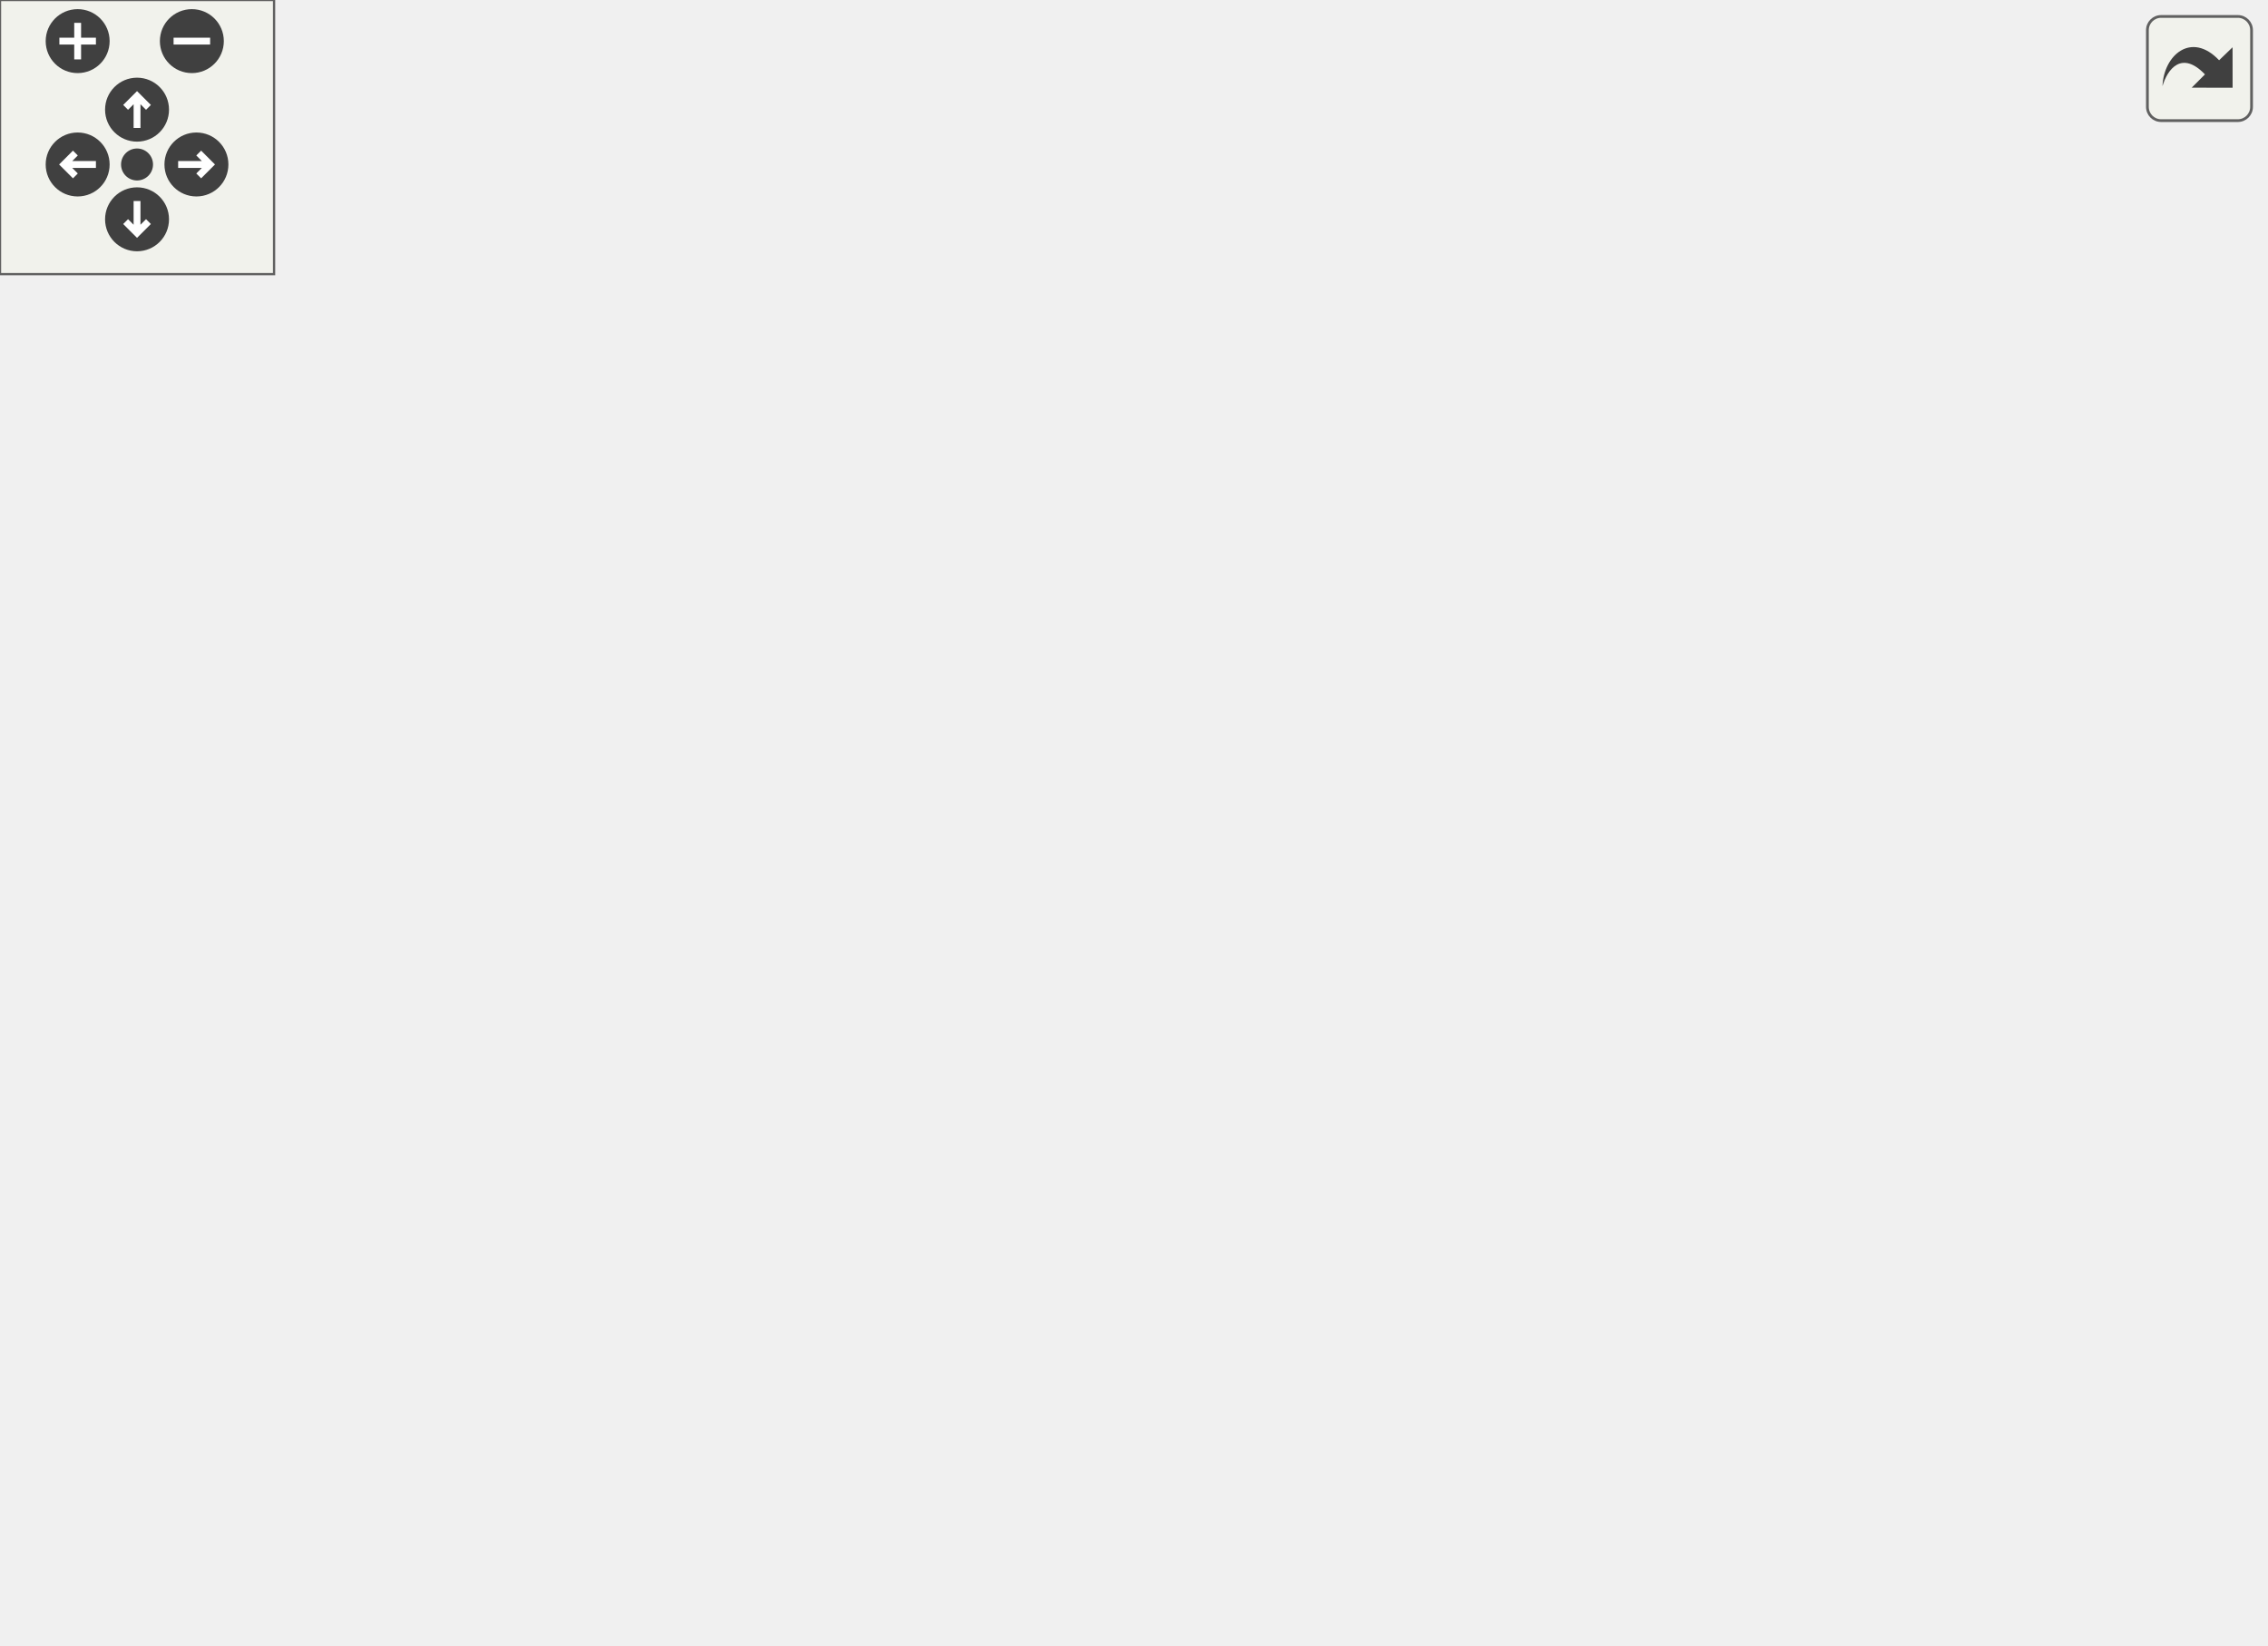
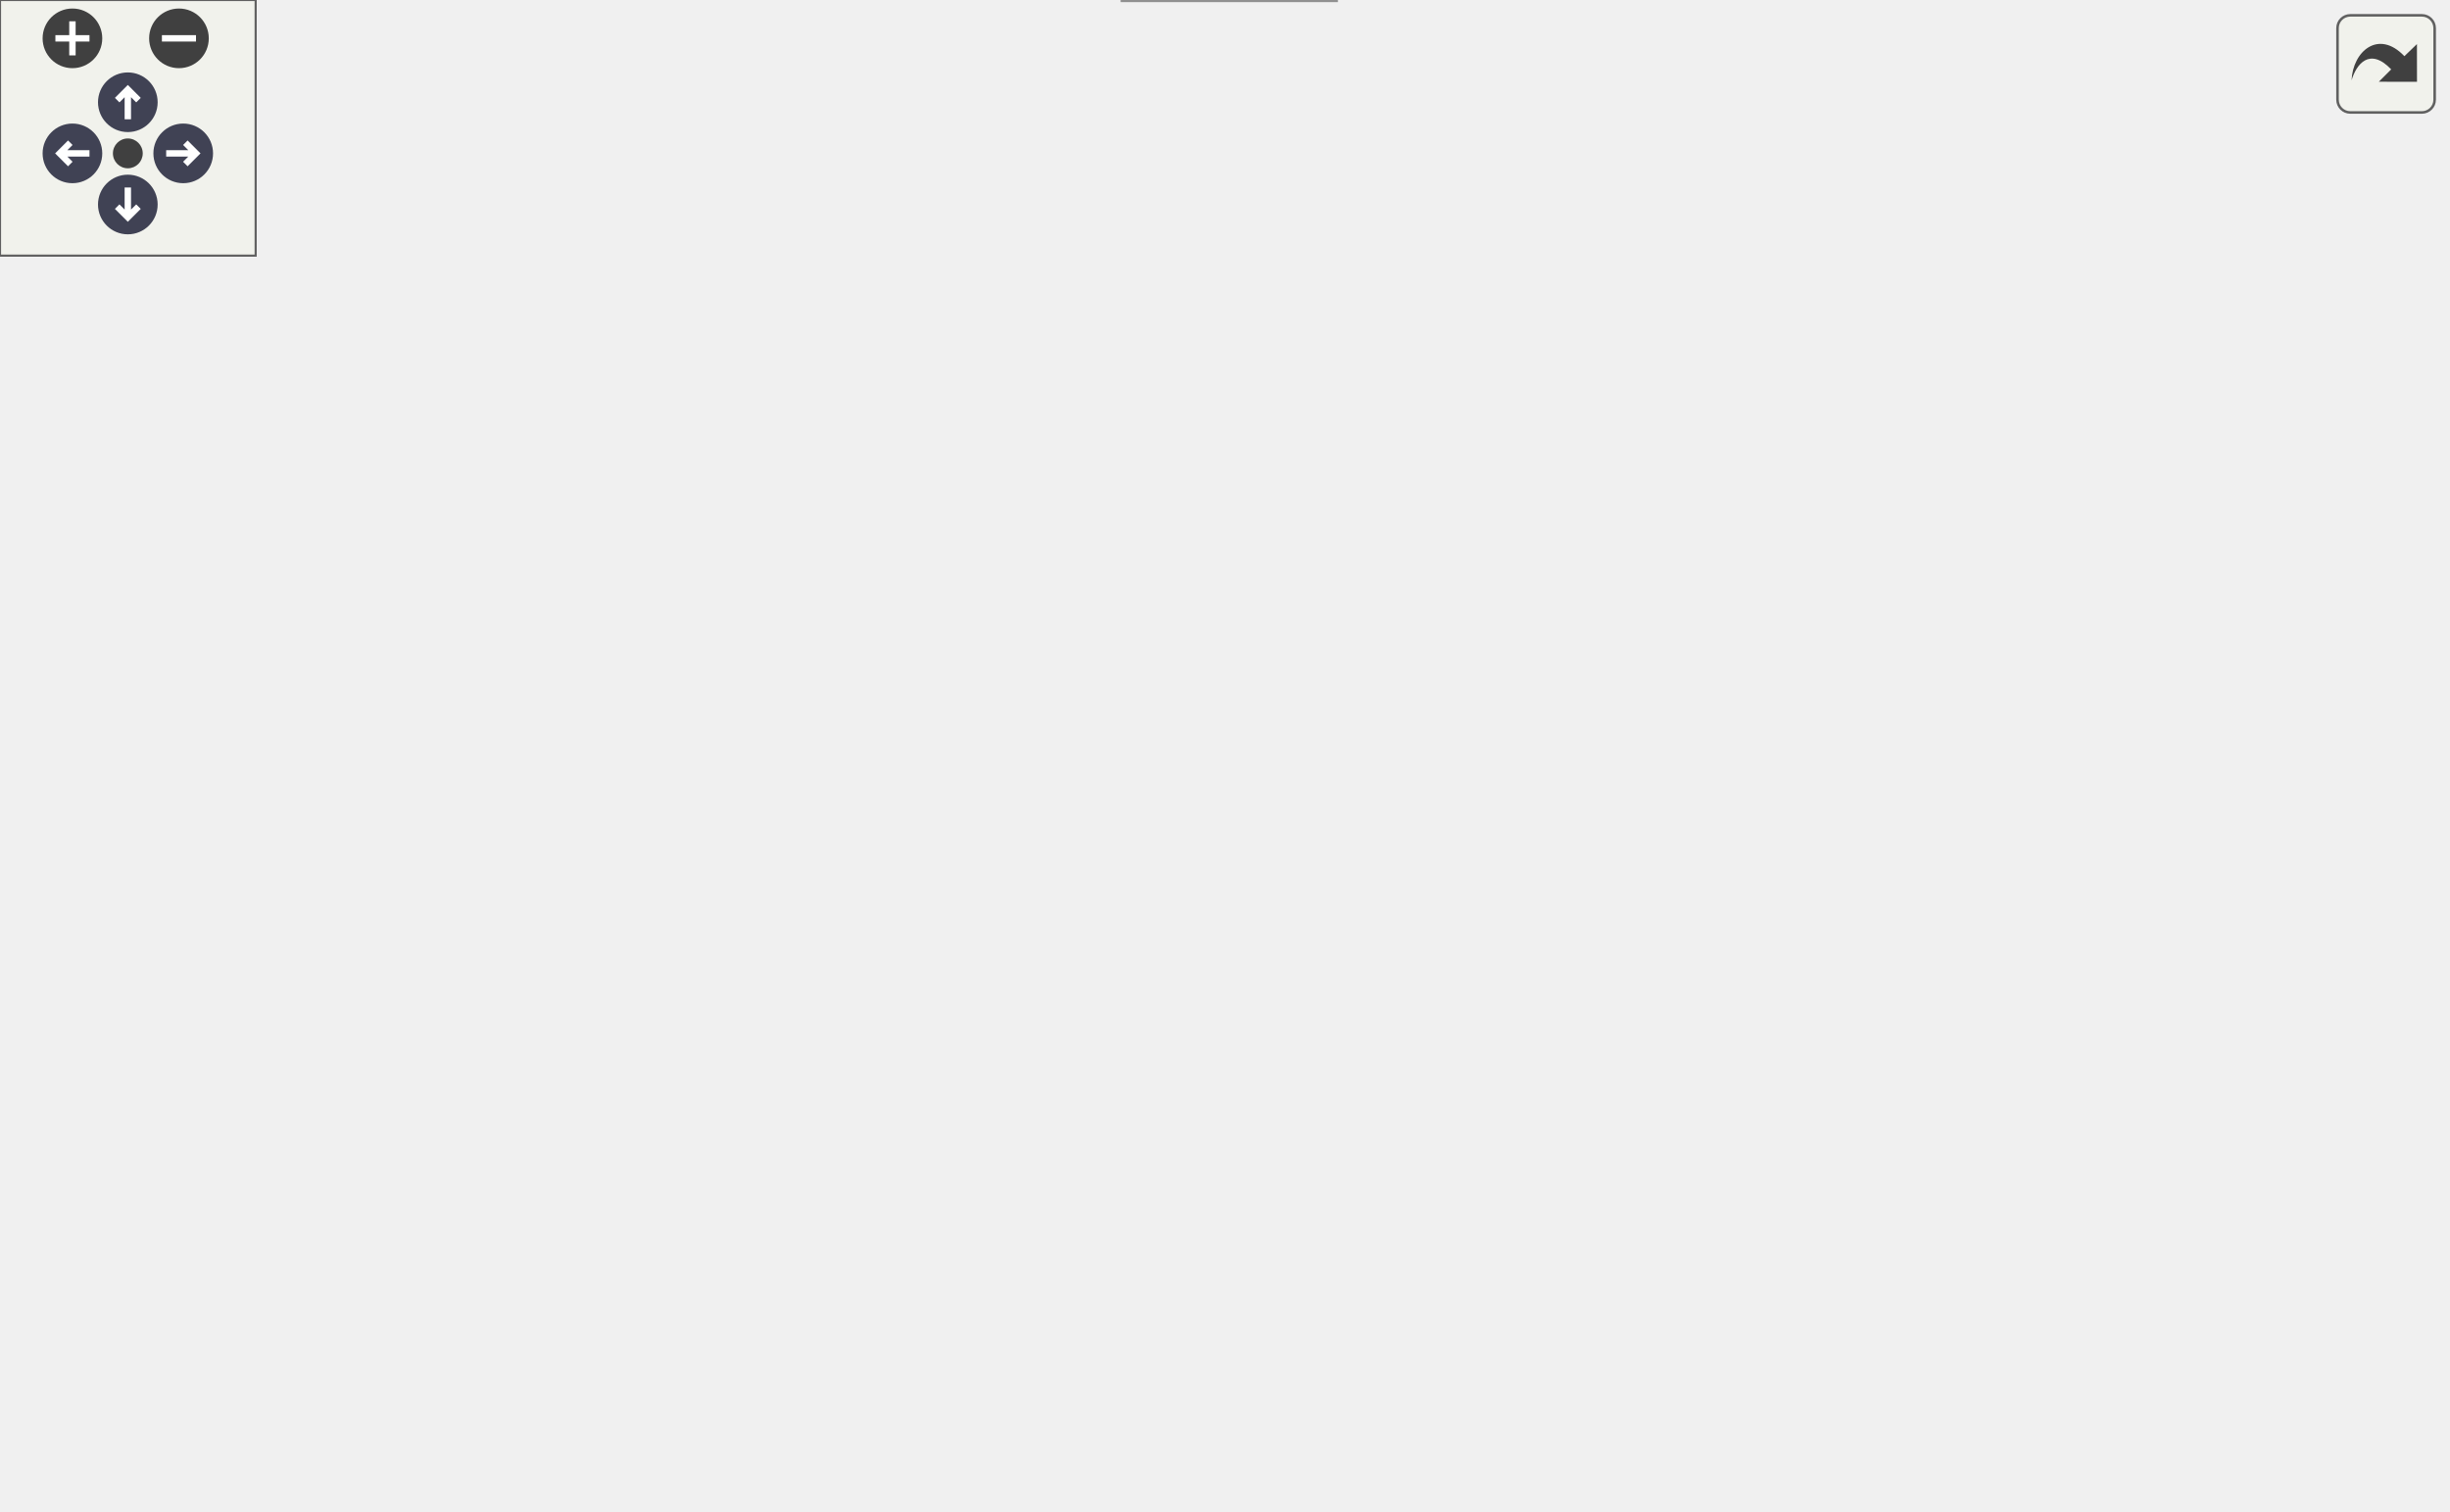
<svg xmlns="http://www.w3.org/2000/svg" xmlns:xlink="http://www.w3.org/1999/xlink" id="main" version="1.1" xml:space="preserve">
  <style type="text/css">
+ .node, .edge {opacity: 0.7;}
+ .node.selected, .edge.selected {opacity: 1;}
.edge:hover path { stroke: red; }
.edge:hover polygon { stroke: red; fill: red; }
</style>
  <defs>
    <circle id="rim" cx="0" cy="0" r="7" />
    <circle id="rim2" cx="0" cy="0" r="3.5" />
    <g id="zoomPlus">
      <use xlink:href="#rim" fill="#404040">
        <set attributeName="fill" to="#808080" begin="zoomplus.mouseover" end="zoomplus.mouseout" />
      </use>
      <path d="M-4,0h8M0,-4v8" fill="none" stroke="white" stroke-width="1.5" pointer-events="none" />
    </g>
    <g id="zoomMin">
      <use xlink:href="#rim" fill="#404040">
        <set attributeName="fill" to="#808080" begin="zoomminus.mouseover" end="zoomminus.mouseout" />
      </use>
      <path d="M-4,0h8" fill="none" stroke="white" stroke-width="1.5" pointer-events="none" />
    </g>
-     <g id="dirArrow">
-       <path fill="none" stroke="white" stroke-width="1.5" d="M0,-3.0v7 M-2.5,-0.5L0,-3.0L2.5,-0.5" />
+     <g id="arrowUp" transform="translate(30 24)">
+       <use xlink:href="#rim" />
+       <path pointer-events="none" fill="none" stroke="white" stroke-width="1.5" d="M0,-3.0v7 M-2.5,-0.5L0,-3.0L2.5,-0.5" />
+     </g>
+     <g id="arrowRight" transform="rotate(90) translate(36 -43)">
+       <use xlink:href="#rim" />
+       <path pointer-events="none" fill="none" stroke="white" stroke-width="1.5" d="M0,-3.0v7 M-2.5,-0.5L0,-3.0L2.5,-0.5" />
+     </g>
+     <g id="arrowDown" transform="rotate(180) translate(-30 -48)">
+       <use xlink:href="#rim" />
+       <path pointer-events="none" fill="none" stroke="white" stroke-width="1.5" d="M0,-3.0v7 M-2.5,-0.5L0,-3.0L2.5,-0.5" />
+     </g>
+     <g id="arrowLeft" transform="rotate(270) translate(-36 17)">
+       <use xlink:href="#rim" />
+       <path pointer-events="none" fill="none" stroke="white" stroke-width="1.5" d="M0,-3.0v7 M-2.5,-0.5L0,-3.0L2.5,-0.5" />
    </g>
    <g id="resetDef">
      <use xlink:href="#rim2" fill="#404040">
        <set attributeName="fill" to="#808080" begin="reset.mouseover" end="reset.mouseout" />
      </use>
    </g>
  </defs>
  <svg id="graph" class="graph">
    <g id="viewport">
-       <g id="node1" class="node">
-         <g id="a_node1">
-           <a xlink:title=" ">
-             <polygon fill="#bfbfbf" stroke="black" points="233,-280.5 233,-299.5 297,-299.5 297,-280.5 233,-280.5" />
-             <text text-anchor="middle" x="265" y="-287.5" font-family="Helvetica,sans-Serif" font-size="10.00">const.hpp</text>
-           </a>
-         </g>
-       </g>
-       <g id="node2" class="node">
-         <g id="a_node2">
+       <g id="Node000001" class="node">
+         <g id="a_Node000001">
+           <a xlink:title=" ">
+             <polygon fill="#999999" stroke="#666666" points="286.5,-294 222.5,-294 222.5,-275 286.5,-275 286.5,-294" />
+             <text text-anchor="middle" x="254.5" y="-282" font-family="Helvetica,sans-Serif" font-size="10.00">const.hpp</text>
+           </a>
+         </g>
+       </g>
+       <g id="Node000002" class="node">
+         <g id="a_Node000002">
+           <a xlink:href="format_8hpp.html" target="_top" xlink:title=" ">
+             <polygon fill="white" stroke="#666666" points="144,-239 73,-239 73,-220 144,-220 144,-239" />
+             <text text-anchor="middle" x="108.5" y="-227" font-family="Helvetica,sans-Serif" font-size="10.00">format.hpp</text>
+           </a>
+         </g>
+       </g>
+       <g id="edge1_Node000001_Node000002" class="edge">
+         <g id="a_edge1_Node000001_Node000002">
+           <a xlink:title=" ">
+             <path fill="none" stroke="#63b8ff" d="M221.58,-271.55C194.47,-261.71 156.67,-247.98 132.38,-239.17" />
+             <polygon fill="#63b8ff" stroke="#63b8ff" points="220.45,-274.86 231.04,-274.98 222.84,-268.28 220.45,-274.86" />
+           </a>
+         </g>
+       </g>
+       <g id="Node000003" class="node">
+         <g id="a_Node000003">
+           <a xlink:href="tag__scalar_8hpp.html" target="_top" xlink:title=" ">
+             <polygon fill="white" stroke="#666666" points="87,-184 0,-184 0,-165 87,-165 87,-184" />
+             <text text-anchor="middle" x="43.5" y="-172" font-family="Helvetica,sans-Serif" font-size="10.00">tag_scalar.hpp</text>
+           </a>
+         </g>
+       </g>
+       <g id="edge21_Node000001_Node000003" class="edge">
+         <g id="a_edge21_Node000001_Node000003">
+           <a xlink:title=" ">
+             <path fill="none" stroke="#63b8ff" d="M212.24,-278.57C162.76,-271.97 84.83,-258.77 63.5,-239 47.9,-224.55 44.39,-198.07 43.65,-184.31" />
+             <polygon fill="#63b8ff" stroke="#63b8ff" points="211.97,-282.06 222.34,-279.87 212.87,-275.12 211.97,-282.06" />
+           </a>
+         </g>
+       </g>
+       <g id="Node000006" class="node">
+         <g id="a_Node000006">
          <a xlink:href="input__stream_8hpp.html" target="_top" xlink:title=" ">
-             <polygon fill="none" stroke="black" points="0,-224.5 0,-243.5 102,-243.5 102,-224.5 0,-224.5" />
-             <text text-anchor="middle" x="51" y="-231.5" font-family="Helvetica,sans-Serif" font-size="10.00">input_stream.hpp</text>
-           </a>
-         </g>
-       </g>
-       <g id="edge1" class="edge">
-         <path fill="none" stroke="midnightblue" d="M223.16,-278.44C182.82,-268.26 122.51,-253.05 85.03,-243.59" />
-         <polygon fill="midnightblue" stroke="midnightblue" points="222.41,-281.86 232.96,-280.92 224.12,-275.08 222.41,-281.86" />
-       </g>
-       <g id="node3" class="node">
-         <g id="a_node3">
+             <polygon fill="white" stroke="#666666" points="440.5,-239 338.5,-239 338.5,-220 440.5,-220 440.5,-239" />
+             <text text-anchor="middle" x="389.5" y="-227" font-family="Helvetica,sans-Serif" font-size="10.00">input_stream.hpp</text>
+           </a>
+         </g>
+       </g>
+       <g id="edge6_Node000001_Node000006" class="edge">
+         <g id="a_edge6_Node000001_Node000006">
+           <a xlink:title=" ">
+             <path fill="none" stroke="#63b8ff" d="M285.6,-271.29C310.62,-261.47 345.16,-247.91 367.42,-239.17" />
+             <polygon fill="#63b8ff" stroke="#63b8ff" points="284.22,-268.07 276.19,-274.98 286.78,-274.59 284.22,-268.07" />
+           </a>
+         </g>
+       </g>
+       <g id="Node000008" class="node">
+         <g id="a_Node000008">
          <a xlink:href="parser_8hpp.html" target="_top" xlink:title=" ">
-             <polygon fill="none" stroke="black" points="111,-112.5 111,-131.5 179,-131.5 179,-112.5 111,-112.5" />
-             <text text-anchor="middle" x="145" y="-119.5" font-family="Helvetica,sans-Serif" font-size="10.00">parser.hpp</text>
-           </a>
-         </g>
-       </g>
-       <g id="edge9" class="edge">
-         <path fill="none" stroke="midnightblue" d="M222.96,-280.29C202.08,-273.79 178.31,-262.68 164,-244 137.62,-209.56 141.22,-153.17 143.77,-131.69" />
-         <polygon fill="midnightblue" stroke="midnightblue" points="222.04,-283.67 232.61,-283.05 223.96,-276.94 222.04,-283.67" />
-       </g>
-       <g id="node7" class="node">
-         <g id="a_node7">
+             <polygon fill="white" stroke="#666666" points="355.5,-129 287.5,-129 287.5,-110 355.5,-110 355.5,-129" />
+             <text text-anchor="middle" x="321.5" y="-117" font-family="Helvetica,sans-Serif" font-size="10.00">parser.hpp</text>
+           </a>
+         </g>
+       </g>
+       <g id="edge14_Node000001_Node000008" class="edge">
+         <g id="a_edge14_Node000001_Node000008">
+           <a xlink:title=" ">
+             <path fill="none" stroke="#63b8ff" d="M263.32,-265.55C267.19,-257.49 271.71,-247.83 275.5,-239 292.92,-198.44 311.2,-148.93 318.36,-129.21" />
+             <polygon fill="#63b8ff" stroke="#63b8ff" points="260.09,-264.19 258.87,-274.72 266.39,-267.25 260.09,-264.19" />
+           </a>
+         </g>
+       </g>
+       <g id="Node000010" class="node">
+         <g id="a_Node000010">
          <a xlink:href="string__format_8hpp.html" target="_top" xlink:title=" ">
-             <polygon fill="none" stroke="black" points="173,-224.5 173,-243.5 277,-243.5 277,-224.5 173,-224.5" />
-             <text text-anchor="middle" x="225" y="-231.5" font-family="Helvetica,sans-Serif" font-size="10.00">string_format.hpp</text>
-           </a>
-         </g>
-       </g>
-       <g id="edge10" class="edge">
-         <path fill="none" stroke="midnightblue" d="M252.3,-271.86C245.37,-262.5 237.09,-251.33 231.48,-243.75" />
-         <polygon fill="midnightblue" stroke="midnightblue" points="249.63,-274.13 258.39,-280.08 255.25,-269.96 249.63,-274.13" />
-       </g>
-       <g id="node8" class="node">
-         <g id="a_node8">
-           <a xlink:href="tag__scalar_8hpp.html" target="_top" xlink:title=" ">
-             <polygon fill="none" stroke="black" points="211.5,-168.5 211.5,-187.5 298.5,-187.5 298.5,-168.5 211.5,-168.5" />
-             <text text-anchor="middle" x="255" y="-175.5" font-family="Helvetica,sans-Serif" font-size="10.00">tag_scalar.hpp</text>
-           </a>
-         </g>
-       </g>
-       <g id="edge21" class="edge">
-         <path fill="none" stroke="midnightblue" d="M276.78,-271.33C284.01,-258.28 291,-240.06 286,-224 281.6,-209.87 271.05,-196.25 263.48,-187.77" />
-         <polygon fill="midnightblue" stroke="midnightblue" points="273.61,-269.82 271.41,-280.19 279.59,-273.46 273.61,-269.82" />
-       </g>
-       <g id="node10" class="node">
-         <g id="a_node10">
+             <polygon fill="white" stroke="#666666" points="266.5,-239 162.5,-239 162.5,-220 266.5,-220 266.5,-239" />
+             <text text-anchor="middle" x="214.5" y="-227" font-family="Helvetica,sans-Serif" font-size="10.00">string_format.hpp</text>
+           </a>
+         </g>
+       </g>
+       <g id="edge15_Node000001_Node000010" class="edge">
+         <g id="a_edge15_Node000001_Node000010">
+           <a xlink:title=" ">
+             <path fill="none" stroke="#63b8ff" d="M241.8,-266.67C234.87,-257.5 226.59,-246.52 220.98,-239.09" />
+             <polygon fill="#63b8ff" stroke="#63b8ff" points="239.08,-268.87 247.89,-274.75 244.66,-264.66 239.08,-268.87" />
+           </a>
+         </g>
+       </g>
+       <g id="Node000011" class="node">
+         <g id="a_Node000011">
          <a xlink:href="tag__no__value_8hpp.html" target="_top" xlink:title=" ">
-             <polygon fill="none" stroke="black" points="392.5,-112.5 392.5,-131.5 495.5,-131.5 495.5,-112.5 392.5,-112.5" />
-             <text text-anchor="middle" x="444" y="-119.5" font-family="Helvetica,sans-Serif" font-size="10.00">tag_no_value.hpp</text>
-           </a>
-         </g>
-       </g>
-       <g id="edge16" class="edge">
-         <path fill="none" stroke="midnightblue" d="M307.01,-284.41C339.04,-279.12 382.81,-267.84 414,-244 437.32,-226.17 440.91,-216.21 449,-188 454.62,-168.42 449.86,-144.24 446.55,-131.61" />
-         <polygon fill="midnightblue" stroke="midnightblue" points="306.41,-280.96 297.05,-285.93 307.46,-287.88 306.41,-280.96" />
-       </g>
-       <g id="node11" class="node">
-         <g id="a_node11">
-           <a xlink:href="format_8hpp.html" target="_top" xlink:title=" ">
-             <polygon fill="none" stroke="black" points="333.5,-224.5 333.5,-243.5 404.5,-243.5 404.5,-224.5 333.5,-224.5" />
-             <text text-anchor="middle" x="369" y="-231.5" font-family="Helvetica,sans-Serif" font-size="10.00">format.hpp</text>
-           </a>
-         </g>
-       </g>
-       <g id="edge18" class="edge">
-         <path fill="none" stroke="midnightblue" d="M290.83,-275.59C310.06,-265.61 335.74,-252.27 352.33,-243.65" />
-         <polygon fill="midnightblue" stroke="midnightblue" points="288.97,-272.61 281.71,-280.32 292.2,-278.82 288.97,-272.61" />
-       </g>
-       <g id="edge2" class="edge">
-         <path fill="none" stroke="midnightblue" d="M47.1,-214.27C45.26,-200.38 45.13,-181.58 54,-168 66.73,-148.53 90.52,-137.17 110.59,-130.74" />
-         <polygon fill="midnightblue" stroke="midnightblue" points="43.65,-214.89 48.79,-224.16 50.55,-213.71 43.65,-214.89" />
-       </g>
-       <g id="node5" class="node">
-         <g id="a_node5">
+             <polygon fill="white" stroke="#666666" points="574,-129 471,-129 471,-110 574,-110 574,-129" />
+             <text text-anchor="middle" x="522.5" y="-117" font-family="Helvetica,sans-Serif" font-size="10.00">tag_no_value.hpp</text>
+           </a>
+         </g>
+       </g>
+       <g id="edge19_Node000001_Node000011" class="edge">
+         <g id="a_edge19_Node000001_Node000011">
+           <a xlink:title=" ">
+             <path fill="none" stroke="#63b8ff" d="M296.82,-283.09C339.12,-280.69 404.22,-271.43 449.5,-239 489.77,-210.16 512.36,-151.52 519.76,-129.3" />
+             <polygon fill="#63b8ff" stroke="#63b8ff" points="296.41,-279.6 286.58,-283.56 296.73,-286.59 296.41,-279.6" />
+           </a>
+         </g>
+       </g>
+       <g id="edge2_Node000002_Node000003" class="edge">
+         <g id="a_edge2_Node000002_Node000003">
+           <a xlink:title=" ">
+             <path fill="none" stroke="#63b8ff" d="M90.23,-213.6C78.58,-204.11 63.9,-192.13 54.13,-184.17" />
+             <polygon fill="#63b8ff" stroke="#63b8ff" points="88.09,-216.38 98.06,-219.98 92.52,-210.95 88.09,-216.38" />
+           </a>
+         </g>
+       </g>
+       <g id="Node000005" class="node">
+         <g id="a_Node000005">
+           <a xlink:href="tag__scalar__vector_8hpp.html" target="_top" xlink:title=" ">
+             <polygon fill="white" stroke="#666666" points="228,-184 105,-184 105,-165 228,-165 228,-184" />
+             <text text-anchor="middle" x="166.5" y="-172" font-family="Helvetica,sans-Serif" font-size="10.00">tag_scalar_vector.hpp</text>
+           </a>
+         </g>
+       </g>
+       <g id="edge4_Node000002_Node000005" class="edge">
+         <g id="a_edge4_Node000002_Node000005">
+           <a xlink:title=" ">
+             <path fill="none" stroke="#63b8ff" d="M125.41,-213.04C135.7,-203.64 148.47,-191.98 157.01,-184.17" />
+             <polygon fill="#63b8ff" stroke="#63b8ff" points="122.84,-210.66 117.82,-219.98 127.56,-215.82 122.84,-210.66" />
+           </a>
+         </g>
+       </g>
+       <g id="Node000004" class="node">
+         <g id="a_Node000004">
+           <a xlink:href="all_8hpp.html" target="_top" xlink:title=" ">
+             <polygon fill="white" stroke="#666666" points="313.5,-19 263.5,-19 263.5,0 313.5,0 313.5,-19" />
+             <text text-anchor="middle" x="288.5" y="-7" font-family="Helvetica,sans-Serif" font-size="10.00">all.hpp</text>
+           </a>
+         </g>
+       </g>
+       <g id="edge3_Node000003_Node000004" class="edge">
+         <g id="a_edge3_Node000003_Node000004">
+           <a xlink:title=" ">
+             <path fill="none" stroke="#63b8ff" d="M64.66,-159.42C114.01,-126.59 235.51,-45.75 275.5,-19.15" />
+             <polygon fill="#63b8ff" stroke="#63b8ff" points="62.71,-156.51 56.33,-164.97 66.59,-162.34 62.71,-156.51" />
+           </a>
+         </g>
+       </g>
+       <g id="edge5_Node000005_Node000004" class="edge">
+         <g id="a_edge5_Node000005_Node000004">
+           <a xlink:title=" ">
+             <path fill="none" stroke="#63b8ff" d="M179.14,-156.62C204.84,-122.28 262.42,-45.34 281.91,-19.31" />
+             <polygon fill="#63b8ff" stroke="#63b8ff" points="176.25,-154.63 173.06,-164.74 181.85,-158.83 176.25,-154.63" />
+           </a>
+         </g>
+       </g>
+       <g id="Node000007" class="node">
+         <g id="a_Node000007">
+           <a xlink:href="lex_8hpp.html" target="_top" xlink:title=" ">
+             <polygon fill="white" stroke="#666666" points="376,-184 323,-184 323,-165 376,-165 376,-184" />
+             <text text-anchor="middle" x="349.5" y="-172" font-family="Helvetica,sans-Serif" font-size="10.00">lex.hpp</text>
+           </a>
+         </g>
+       </g>
+       <g id="edge7_Node000006_Node000007" class="edge">
+         <g id="a_edge7_Node000006_Node000007">
+           <a xlink:title=" ">
+             <path fill="none" stroke="#63b8ff" d="M376.8,-211.67C369.87,-202.5 361.59,-191.52 355.98,-184.09" />
+             <polygon fill="#63b8ff" stroke="#63b8ff" points="374.08,-213.87 382.89,-219.75 379.66,-209.66 374.08,-213.87" />
+           </a>
+         </g>
+       </g>
+       <g id="edge12_Node000006_Node000008" class="edge">
+         <g id="a_edge12_Node000006_Node000008">
+           <a xlink:title=" ">
+             <path fill="none" stroke="#63b8ff" d="M392.08,-209.27C392.92,-195.99 392.11,-178.38 384.5,-165 375.03,-148.36 356.48,-136.42 341.95,-129.13" />
+             <polygon fill="#63b8ff" stroke="#63b8ff" points="388.56,-209.31 391.04,-219.61 395.52,-210.01 388.56,-209.31" />
+           </a>
+         </g>
+       </g>
+       <g id="Node000009" class="node">
+         <g id="a_Node000009">
          <a xlink:href="utils_8hpp.html" target="_top" xlink:title=" ">
-             <polygon fill="none" stroke="black" points="115.5,-56.5 115.5,-75.5 174.5,-75.5 174.5,-56.5 115.5,-56.5" />
-             <text text-anchor="middle" x="145" y="-63.5" font-family="Helvetica,sans-Serif" font-size="10.00">utils.hpp</text>
-           </a>
-         </g>
-       </g>
-       <g id="edge8" class="edge">
-         <path fill="none" stroke="midnightblue" d="M43.96,-214.68C39.93,-201.28 36.78,-182.9 43,-168 60.94,-124.99 107.1,-90.92 130.67,-75.68" />
-         <polygon fill="midnightblue" stroke="midnightblue" points="40.67,-215.88 47.22,-224.21 47.29,-213.61 40.67,-215.88" />
-       </g>
-       <g id="node6" class="node">
-         <g id="a_node6">
-           <a xlink:href="lex_8hpp.html" target="_top" xlink:title=" ">
-             <polygon fill="none" stroke="black" points="63.5,-168.5 63.5,-187.5 116.5,-187.5 116.5,-168.5 63.5,-168.5" />
-             <text text-anchor="middle" x="90" y="-175.5" font-family="Helvetica,sans-Serif" font-size="10.00">lex.hpp</text>
-           </a>
-         </g>
-       </g>
-       <g id="edge6" class="edge">
-         <path fill="none" stroke="midnightblue" d="M63.38,-215.86C70.14,-206.5 78.21,-195.33 83.68,-187.75" />
-         <polygon fill="midnightblue" stroke="midnightblue" points="60.46,-213.93 57.44,-224.08 66.13,-218.03 60.46,-213.93" />
-       </g>
-       <g id="node4" class="node">
-         <g id="a_node4">
-           <a xlink:href="all_8hpp.html" target="_top" xlink:title=" ">
-             <polygon fill="none" stroke="black" points="230,-0.5 230,-19.5 280,-19.5 280,-0.5 230,-0.5" />
-             <text text-anchor="middle" x="255" y="-7.5" font-family="Helvetica,sans-Serif" font-size="10.00">all.hpp</text>
-           </a>
-         </g>
-       </g>
-       <g id="edge3" class="edge">
-         <path fill="none" stroke="midnightblue" d="M160.79,-105.21C184.37,-81.63 227.97,-38.03 246.41,-19.59" />
-         <polygon fill="midnightblue" stroke="midnightblue" points="158.23,-102.82 153.63,-112.37 163.18,-107.77 158.23,-102.82" />
-       </g>
-       <g id="edge4" class="edge">
-         <path fill="none" stroke="midnightblue" d="M145,-101.8C145,-92.91 145,-82.78 145,-75.75" />
-         <polygon fill="midnightblue" stroke="midnightblue" points="141.5,-102.08 145,-112.08 148.5,-102.08 141.5,-102.08" />
-       </g>
-       <g id="edge5" class="edge">
-         <path fill="none" stroke="midnightblue" d="M171.76,-51.86C192.16,-41.85 219.67,-28.35 237.37,-19.65" />
-         <polygon fill="midnightblue" stroke="midnightblue" points="170.11,-48.78 162.67,-56.32 173.19,-55.06 170.11,-48.78" />
-       </g>
-       <g id="edge7" class="edge">
-         <path fill="none" stroke="midnightblue" d="M106.29,-161C116.04,-151.43 128.05,-139.64 136.09,-131.75" />
-         <polygon fill="midnightblue" stroke="midnightblue" points="103.77,-158.58 99.08,-168.08 108.67,-163.57 103.77,-158.58" />
-       </g>
-       <g id="edge11" class="edge">
-         <path fill="none" stroke="midnightblue" d="M212.83,-216.27C195.54,-192.49 164.48,-149.79 151.25,-131.59" />
-         <polygon fill="midnightblue" stroke="midnightblue" points="210.01,-218.34 218.72,-224.37 215.67,-214.22 210.01,-218.34" />
-       </g>
-       <g id="edge12" class="edge">
-         <path fill="none" stroke="midnightblue" d="M234.85,-215.27C239.97,-206.05 246.02,-195.17 250.14,-187.75" />
-         <polygon fill="midnightblue" stroke="midnightblue" points="231.75,-213.64 229.95,-224.08 237.87,-217.04 231.75,-213.64" />
-       </g>
-       <g id="node9" class="node">
-         <g id="a_node9">
-           <a xlink:href="tag__scalar__vector_8hpp.html" target="_top" xlink:title=" ">
-             <polygon fill="none" stroke="black" points="316.5,-168.5 316.5,-187.5 439.5,-187.5 439.5,-168.5 316.5,-168.5" />
-             <text text-anchor="middle" x="378" y="-175.5" font-family="Helvetica,sans-Serif" font-size="10.00">tag_scalar_vector.hpp</text>
-           </a>
-         </g>
-       </g>
-       <g id="edge14" class="edge">
-         <path fill="none" stroke="midnightblue" d="M258.89,-221.04C287.68,-210.88 328.29,-196.55 353.87,-187.52" />
-         <polygon fill="midnightblue" stroke="midnightblue" points="257.51,-217.81 249.24,-224.44 259.84,-224.42 257.51,-217.81" />
-       </g>
-       <g id="edge13" class="edge">
-         <path fill="none" stroke="midnightblue" d="M255,-157.93C255,-121.92 255,-45.23 255,-19.57" />
-         <polygon fill="midnightblue" stroke="midnightblue" points="251.5,-158.08 255,-168.08 258.5,-158.08 251.5,-158.08" />
-       </g>
-       <g id="edge15" class="edge">
-         <path fill="none" stroke="midnightblue" d="M365.23,-159.76C339.17,-124.59 280.69,-45.68 261.35,-19.57" />
-         <polygon fill="midnightblue" stroke="midnightblue" points="362.62,-162.12 371.39,-168.08 368.25,-157.96 362.62,-162.12" />
-       </g>
-       <g id="edge17" class="edge">
-         <path fill="none" stroke="midnightblue" d="M420.46,-107.3C380.95,-84.3 302.41,-38.59 269.76,-19.59" />
-         <polygon fill="midnightblue" stroke="midnightblue" points="418.77,-110.36 429.17,-112.37 422.29,-104.31 418.77,-110.36" />
-       </g>
-       <g id="edge19" class="edge">
-         <path fill="none" stroke="midnightblue" d="M341.76,-220.1C320.46,-210.01 291.46,-196.27 272.98,-187.52" />
-         <polygon fill="midnightblue" stroke="midnightblue" points="340.4,-223.33 350.94,-224.44 343.4,-217 340.4,-223.33" />
-       </g>
-       <g id="edge20" class="edge">
-         <path fill="none" stroke="midnightblue" d="M372.15,-214.1C373.64,-205.14 375.36,-194.86 376.54,-187.75" />
-         <polygon fill="midnightblue" stroke="midnightblue" points="368.68,-213.64 370.49,-224.08 375.58,-214.79 368.68,-213.64" />
+             <polygon fill="white" stroke="#666666" points="376,-74 317,-74 317,-55 376,-55 376,-74" />
+             <text text-anchor="middle" x="346.5" y="-62" font-family="Helvetica,sans-Serif" font-size="10.00">utils.hpp</text>
+           </a>
+         </g>
+       </g>
+       <g id="edge13_Node000006_Node000009" class="edge">
+         <g id="a_edge13_Node000006_Node000009">
+           <a xlink:title=" ">
+             <path fill="none" stroke="#63b8ff" d="M397.64,-210.33C402.29,-197.57 406.47,-180.14 402.5,-165 392.85,-128.18 366.18,-90.62 353.44,-74.14" />
+             <polygon fill="#63b8ff" stroke="#63b8ff" points="394.32,-209.22 393.8,-219.8 400.8,-211.85 394.32,-209.22" />
+           </a>
+         </g>
+       </g>
+       <g id="edge8_Node000007_Node000008" class="edge">
+         <g id="a_edge8_Node000007_Node000008">
+           <a xlink:title=" ">
+             <path fill="none" stroke="#63b8ff" d="M340.16,-155.82C335.41,-146.82 329.84,-136.29 326.04,-129.09" />
+             <polygon fill="#63b8ff" stroke="#63b8ff" points="337.11,-157.54 344.88,-164.75 343.3,-154.27 337.11,-157.54" />
+           </a>
+         </g>
+       </g>
+       <g id="edge9_Node000008_Node000004" class="edge">
+         <g id="a_edge9_Node000008_Node000004">
+           <a xlink:title=" ">
+             <path fill="none" stroke="#63b8ff" d="M315.68,-100.2C313.14,-92.17 310.15,-82.62 307.5,-74 301.49,-54.42 294.65,-31.37 291.04,-19.14" />
+             <polygon fill="#63b8ff" stroke="#63b8ff" points="312.42,-101.51 318.78,-109.98 319.09,-99.39 312.42,-101.51" />
+           </a>
+         </g>
+       </g>
+       <g id="edge10_Node000008_Node000009" class="edge">
+         <g id="a_edge10_Node000008_Node000009">
+           <a xlink:title=" ">
+             <path fill="none" stroke="#63b8ff" d="M329.98,-100.53C334.19,-91.6 339.09,-81.22 342.45,-74.09" />
+             <polygon fill="#63b8ff" stroke="#63b8ff" points="326.73,-99.21 325.63,-109.75 333.06,-102.2 326.73,-99.21" />
+           </a>
+         </g>
+       </g>
+       <g id="edge11_Node000009_Node000004" class="edge">
+         <g id="a_edge11_Node000009_Node000004">
+           <a xlink:title=" ">
+             <path fill="none" stroke="#63b8ff" d="M329.59,-48.04C319.3,-38.64 306.53,-26.98 297.99,-19.17" />
+             <polygon fill="#63b8ff" stroke="#63b8ff" points="327.44,-50.82 337.18,-54.98 332.16,-45.66 327.44,-50.82" />
+           </a>
+         </g>
+       </g>
+       <g id="edge17_Node000010_Node000003" class="edge">
+         <g id="a_edge17_Node000010_Node000003">
+           <a xlink:title=" ">
+             <path fill="none" stroke="#63b8ff" d="M177.16,-216.93C145.22,-207.03 99.98,-193.01 71.19,-184.08" />
+             <polygon fill="#63b8ff" stroke="#63b8ff" points="176.44,-220.37 187.03,-219.98 178.51,-213.68 176.44,-220.37" />
+           </a>
+         </g>
+       </g>
+       <g id="edge18_Node000010_Node000005" class="edge">
+         <g id="a_edge18_Node000010_Node000005">
+           <a xlink:title=" ">
+             <path fill="none" stroke="#63b8ff" d="M199.77,-212.24C191.36,-202.95 181.15,-191.68 174.28,-184.09" />
+             <polygon fill="#63b8ff" stroke="#63b8ff" points="197.27,-214.69 206.57,-219.75 202.46,-209.99 197.27,-214.69" />
+           </a>
+         </g>
+       </g>
+       <g id="edge16_Node000010_Node000008" class="edge">
+         <g id="a_edge16_Node000010_Node000008">
+           <a xlink:title=" ">
+             <path fill="none" stroke="#63b8ff" d="M230.55,-212.3C253.54,-189.1 295.04,-147.21 312.92,-129.16" />
+             <polygon fill="#63b8ff" stroke="#63b8ff" points="227.81,-210.09 223.26,-219.66 232.78,-215.02 227.81,-210.09" />
+           </a>
+         </g>
+       </g>
+       <g id="edge20_Node000011_Node000004" class="edge">
+         <g id="a_edge20_Node000011_Node000004">
+           <a xlink:title=" ">
+             <path fill="none" stroke="#63b8ff" d="M494.48,-105.57C446.03,-83.21 347.89,-37.91 307.02,-19.05" />
+             <polygon fill="#63b8ff" stroke="#63b8ff" points="493.2,-108.83 503.75,-109.84 496.13,-102.48 493.2,-108.83" />
+           </a>
+         </g>
      </g>
    </g>
  </svg>
  <g id="navigator" transform="translate(0 0)" fill="#404254">
    <rect fill="#f2f5e9" fill-opacity="0.5" stroke="#606060" stroke-width=".5" x="0" y="0" width="60" height="60" />
    <use id="zoomplus" xlink:href="#zoomPlus" x="17" y="9" />
    <use id="zoomminus" xlink:href="#zoomMin" x="42" y="9" />
    <use id="reset" xlink:href="#resetDef" x="30" y="36" />
-     <g id="arrowUp" xlink:href="#dirArrow" transform="translate(30 24)">
-       <use xlink:href="#rim" fill="#404040">
-         <set attributeName="fill" to="#808080" begin="arrowUp.mouseover" end="arrowUp.mouseout" />
-       </use>
-       <path fill="none" stroke="white" stroke-width="1.5" d="M0,-3.0v7 M-2.5,-0.5L0,-3.0L2.5,-0.5" />
-     </g>
-     <g id="arrowRight" xlink:href="#dirArrow" transform="rotate(90) translate(36 -43)">
-       <use xlink:href="#rim" fill="#404040">
-         <set attributeName="fill" to="#808080" begin="arrowRight.mouseover" end="arrowRight.mouseout" />
-       </use>
-       <path fill="none" stroke="white" stroke-width="1.5" d="M0,-3.0v7 M-2.5,-0.5L0,-3.0L2.5,-0.5" />
-     </g>
-     <g id="arrowDown" xlink:href="#dirArrow" transform="rotate(180) translate(-30 -48)">
-       <use xlink:href="#rim" fill="#404040">
-         <set attributeName="fill" to="#808080" begin="arrowDown.mouseover" end="arrowDown.mouseout" />
-       </use>
-       <path fill="none" stroke="white" stroke-width="1.5" d="M0,-3.0v7 M-2.5,-0.5L0,-3.0L2.5,-0.5" />
-     </g>
-     <g id="arrowLeft" xlink:href="#dirArrow" transform="rotate(270) translate(-36 17)">
-       <use xlink:href="#rim" fill="#404040">
-         <set attributeName="fill" to="#808080" begin="arrowLeft.mouseover" end="arrowLeft.mouseout" />
-       </use>
-       <path fill="none" stroke="white" stroke-width="1.5" d="M0,-3.0v7 M-2.5,-0.5L0,-3.0L2.5,-0.5" />
-     </g>
+     <use id="arrowup" xlink:href="#arrowUp" x="0" y="0" />
+     <use id="arrowright" xlink:href="#arrowRight" x="0" y="0" />
+     <use id="arrowdown" xlink:href="#arrowDown" x="0" y="0" />
+     <use id="arrowleft" xlink:href="#arrowLeft" x="0" y="0" />
  </g>
  <svg viewBox="0 0 15 15" width="100%" height="30px" preserveAspectRatio="xMaxYMin meet">
    <g id="arrow_out" transform="scale(0.3 0.3)">
      <a xlink:href="const_8hpp__dep__incl_org.svg" target="_base">
        <rect id="button" ry="5" rx="5" y="6" x="6" height="38" width="38" fill="#f2f5e9" fill-opacity="0.5" stroke="#606060" stroke-width="1.0" />
        <path id="arrow" d="M 11.5,31.437 C 11.94,20.098 22.043,11.323 32.159,21.979 L 37.069,17.246 C 37.069,17.246 37.088,32 37.088,32 L 22.16,31.978 C 22.16,31.978 26.998,27.14 26.998,27.14 C 18.529,18.264 13.292,25.23 11.5,31.437 z" style="fill:#404040;" />
      </a>
    </g>
  </svg>
+   <style type="text/css">
+ 
+ [data-mouse-over-selected='false'] { opacity: 0.7; }
+ [data-mouse-over-selected='true']  { opacity: 1.0; }
+ 
+ </style>
</svg>
